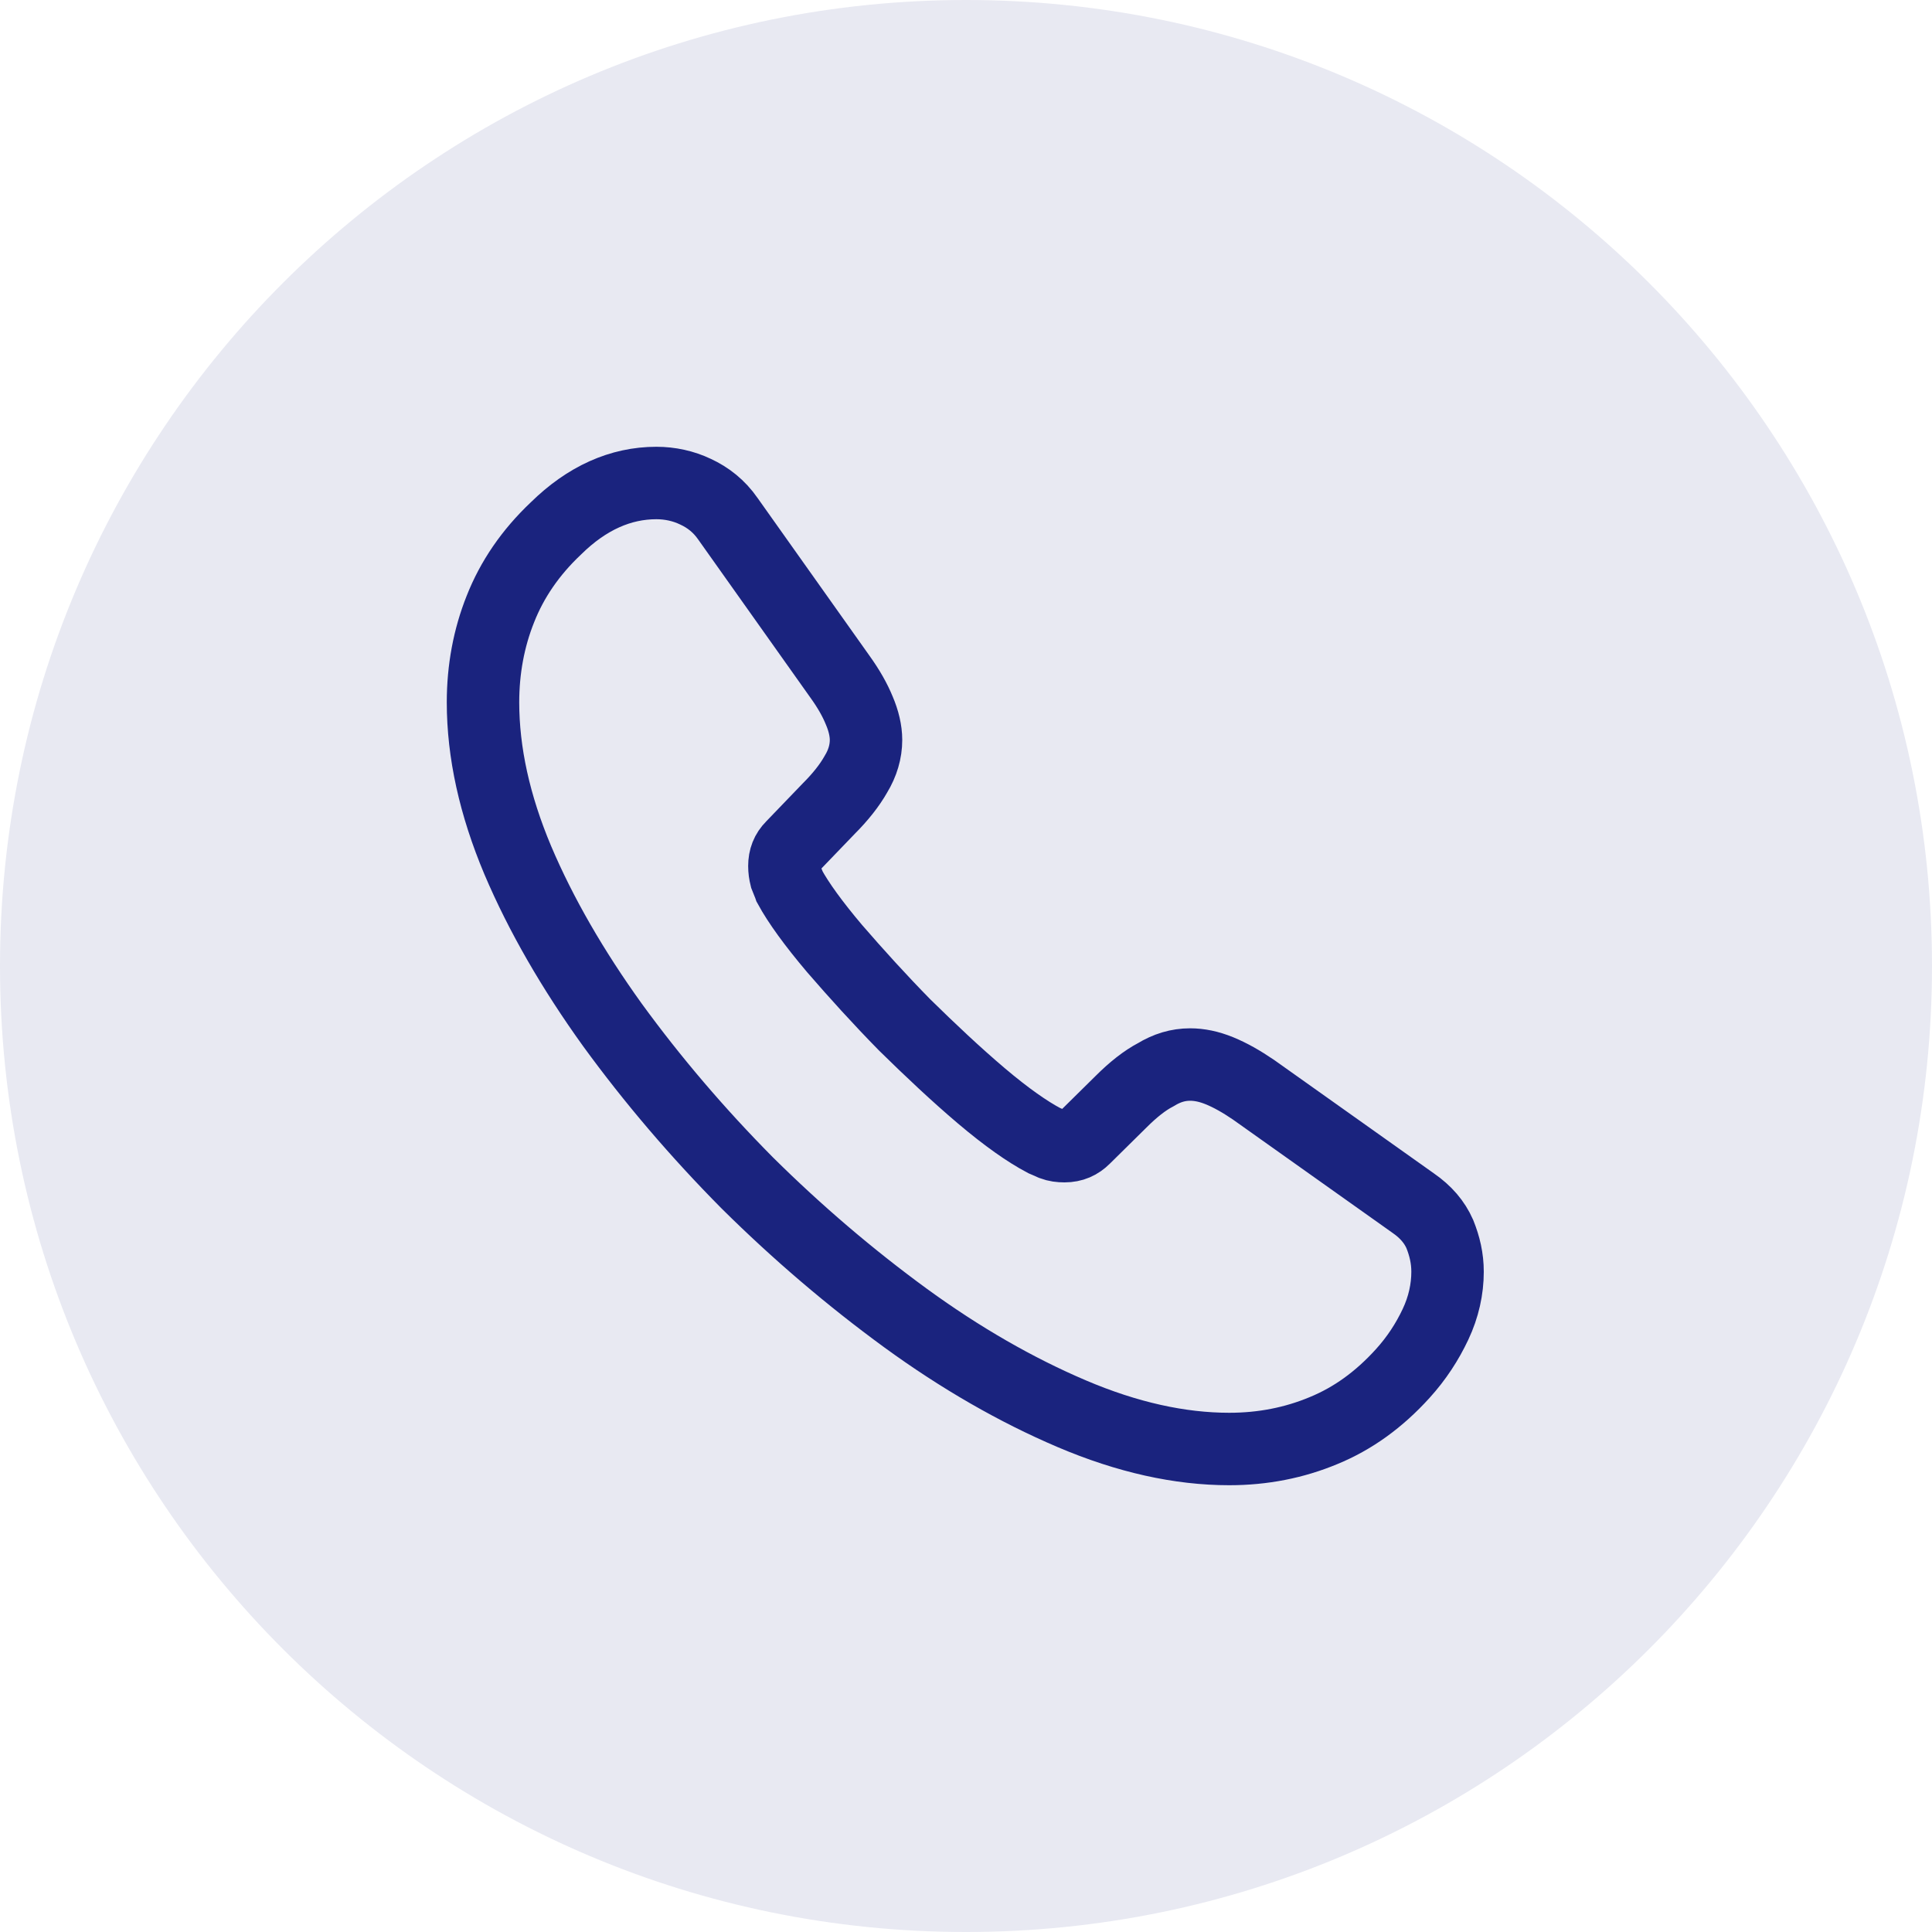
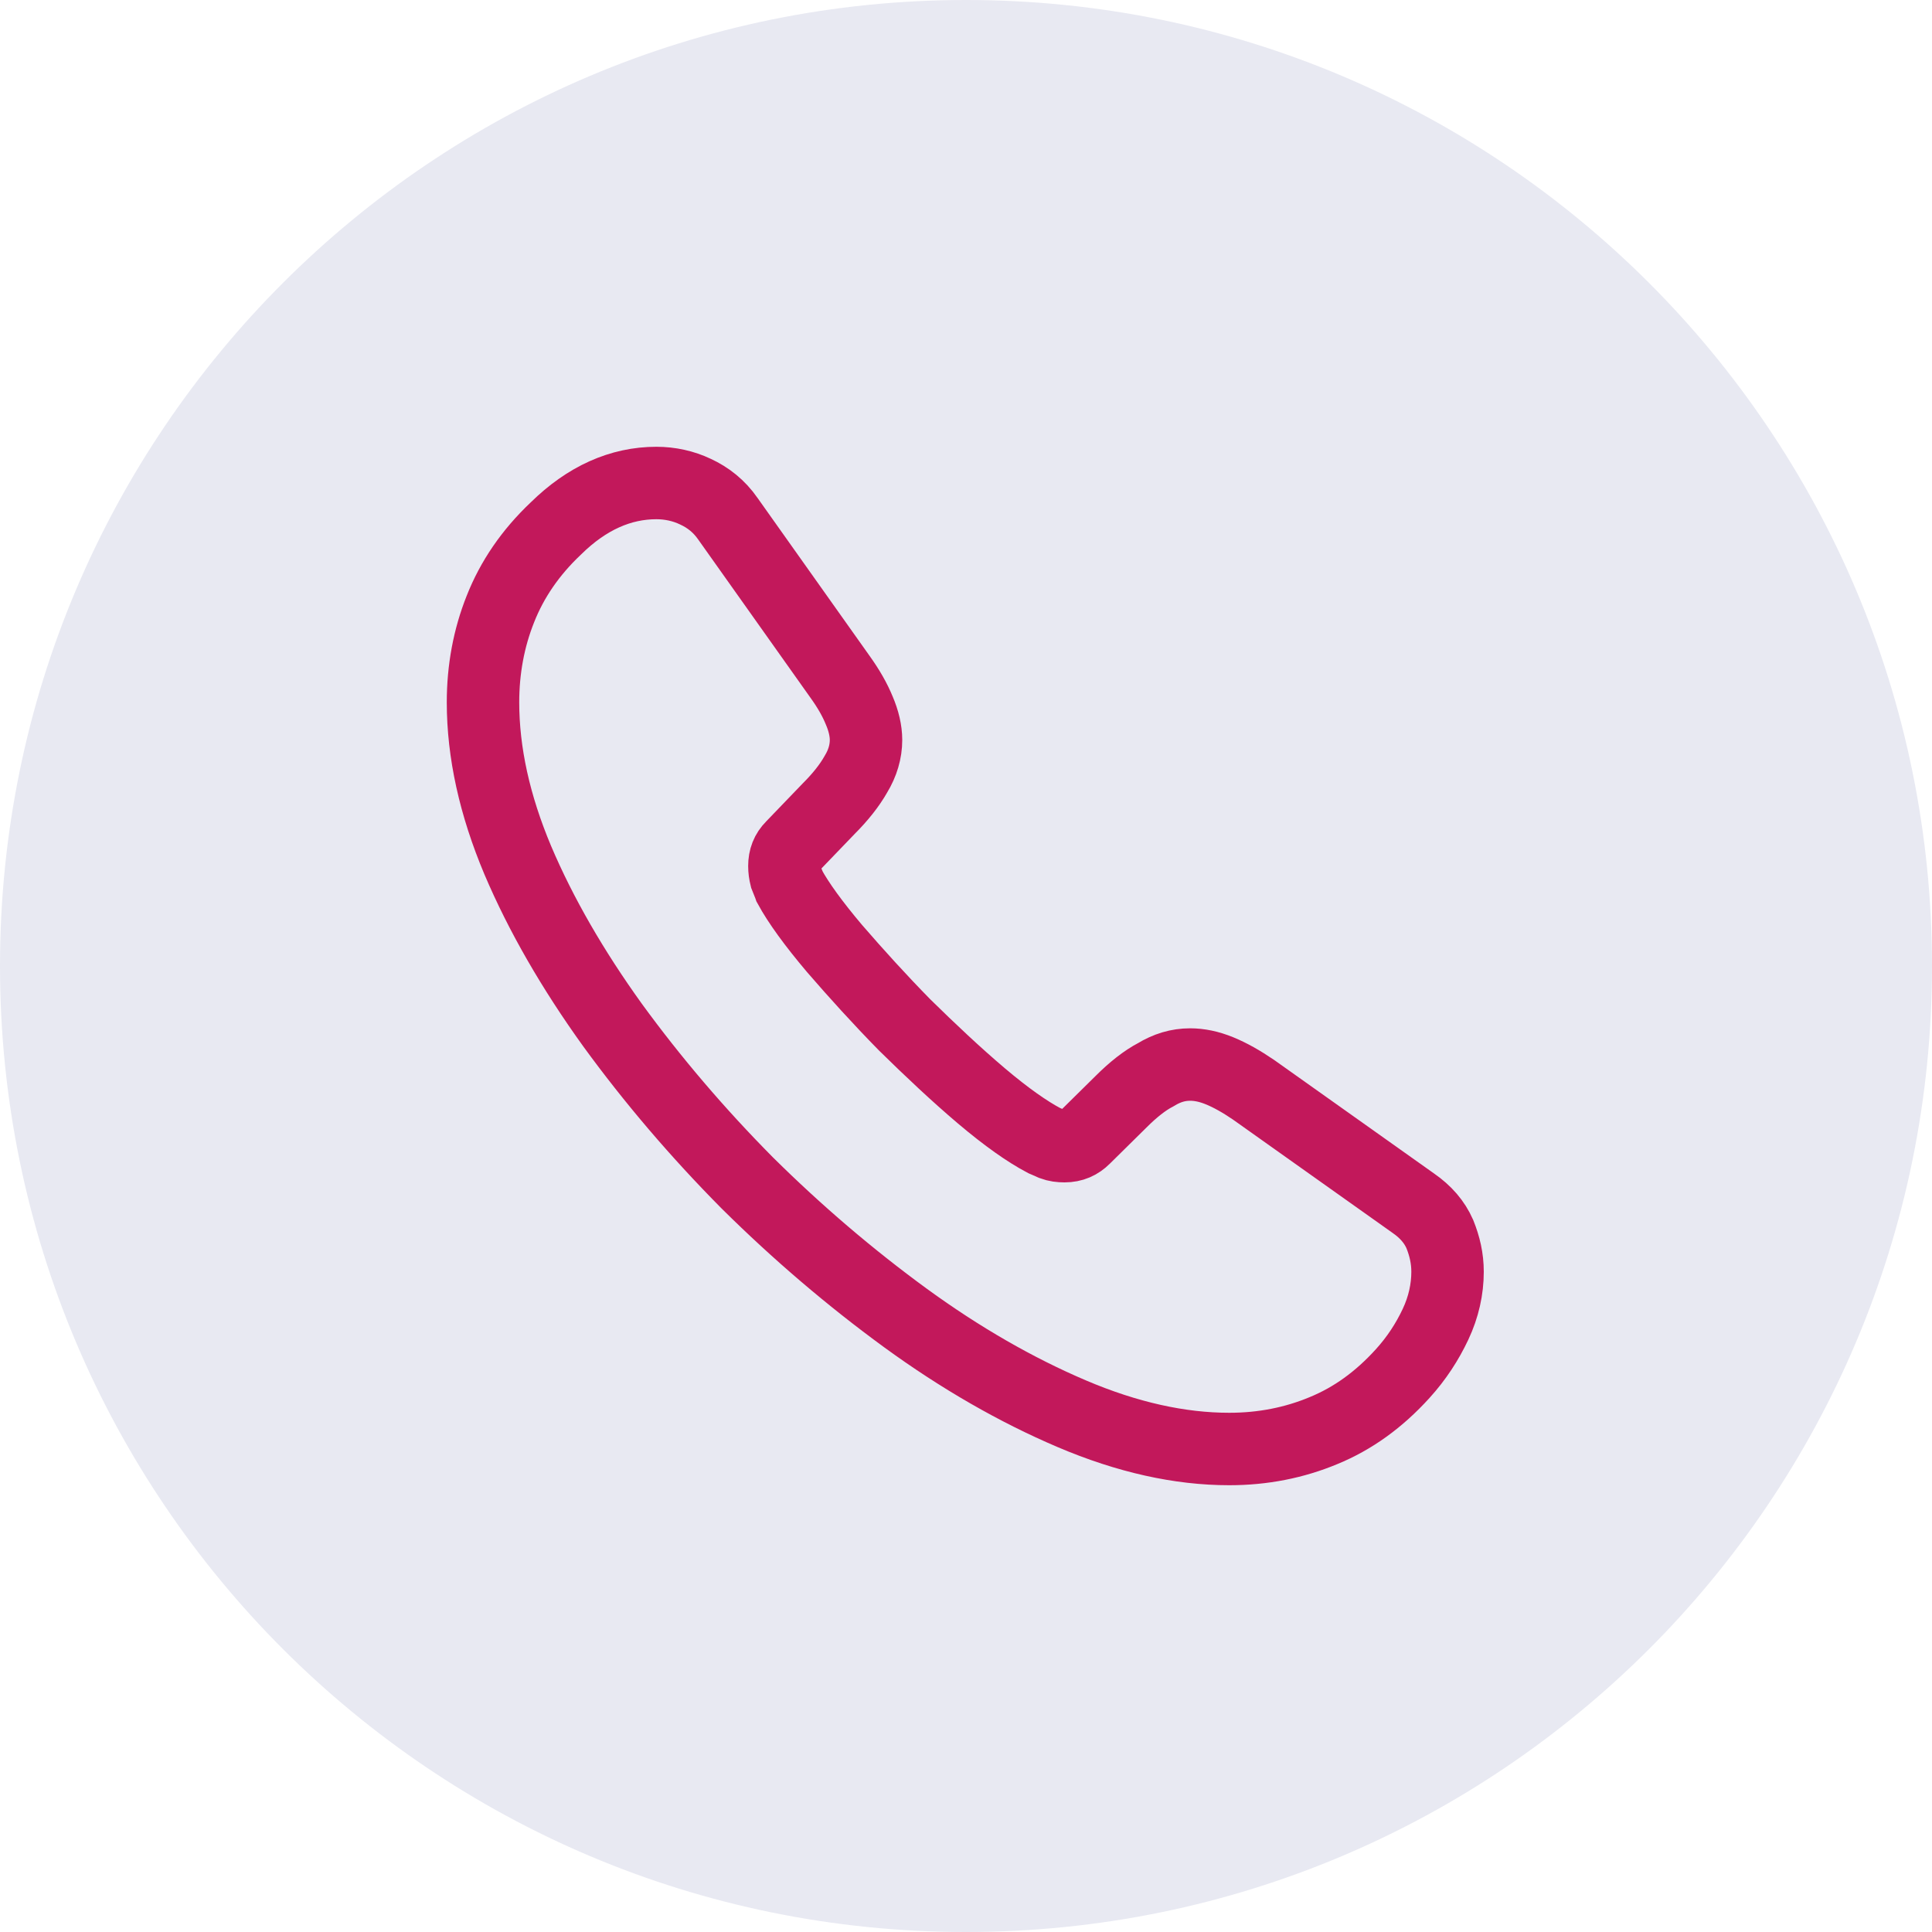
<svg xmlns="http://www.w3.org/2000/svg" width="40" height="40" viewBox="0 0 40 40" fill="none">
  <rect width="40" height="40" rx="20" fill="#E8E9F2" />
-   <path d="M29.97 26.33C29.97 26.69 29.89 27.06 29.72 27.42C29.55 27.78 29.33 28.12 29.04 28.44C28.55 28.98 28.01 29.37 27.4 29.62C26.8 29.87 26.15 30 25.45 30C24.43 30 23.34 29.76 22.19 29.27C21.04 28.78 19.89 28.12 18.75 27.29C17.6 26.45 16.51 25.52 15.47 24.49C14.44 23.45 13.51 22.36 12.68 21.22C11.86 20.08 11.2 18.94 10.72 17.81C10.24 16.67 10 15.58 10 14.54C10 13.86 10.12 13.21 10.36 12.61C10.6 12 10.98 11.44 11.51 10.94C12.15 10.31 12.85 10 13.59 10C13.87 10 14.15 10.06 14.4 10.18C14.66 10.3 14.89 10.48 15.07 10.74L17.39 14.01C17.57 14.26 17.7 14.49 17.79 14.71C17.88 14.92 17.93 15.13 17.93 15.32C17.93 15.56 17.86 15.8 17.72 16.03C17.59 16.26 17.4 16.5 17.16 16.74L16.4 17.53C16.29 17.64 16.24 17.77 16.24 17.93C16.24 18.01 16.25 18.08 16.27 18.16C16.3 18.24 16.33 18.3 16.35 18.36C16.53 18.69 16.84 19.12 17.28 19.64C17.73 20.16 18.21 20.69 18.73 21.22C19.27 21.75 19.79 22.24 20.32 22.69C20.84 23.13 21.27 23.43 21.61 23.61C21.66 23.63 21.72 23.66 21.79 23.69C21.87 23.72 21.95 23.73 22.04 23.73C22.21 23.73 22.34 23.67 22.45 23.56L23.21 22.81C23.46 22.56 23.7 22.37 23.93 22.25C24.16 22.11 24.39 22.04 24.64 22.04C24.83 22.04 25.03 22.08 25.25 22.17C25.47 22.26 25.7 22.39 25.95 22.56L29.26 24.91C29.52 25.09 29.7 25.3 29.81 25.55C29.91 25.8 29.97 26.05 29.97 26.33Z" stroke="#1A237E" stroke-width="1.5" stroke-miterlimit="10" />
+   <path d="M29.97 26.33C29.97 26.69 29.89 27.06 29.72 27.42C29.55 27.78 29.33 28.12 29.04 28.44C28.55 28.98 28.01 29.37 27.4 29.62C26.8 29.87 26.15 30 25.45 30C24.43 30 23.34 29.76 22.19 29.27C21.04 28.78 19.89 28.12 18.75 27.29C17.6 26.45 16.51 25.52 15.47 24.49C14.44 23.45 13.51 22.36 12.68 21.22C11.86 20.08 11.2 18.94 10.72 17.81C10.24 16.67 10 15.58 10 14.54C10 13.86 10.12 13.21 10.36 12.61C10.6 12 10.98 11.44 11.51 10.94C12.15 10.31 12.85 10 13.59 10C13.87 10 14.15 10.06 14.4 10.18C14.66 10.3 14.89 10.48 15.07 10.74L17.39 14.01C17.57 14.26 17.7 14.49 17.79 14.71C17.88 14.92 17.93 15.13 17.93 15.32C17.93 15.56 17.86 15.8 17.72 16.03C17.59 16.26 17.4 16.5 17.16 16.74L16.4 17.53C16.29 17.64 16.24 17.77 16.24 17.93C16.24 18.01 16.25 18.08 16.27 18.16C16.3 18.24 16.33 18.3 16.35 18.36C16.53 18.69 16.84 19.12 17.28 19.64C17.73 20.16 18.21 20.69 18.73 21.22C19.27 21.75 19.79 22.24 20.32 22.69C20.84 23.13 21.27 23.43 21.61 23.61C21.66 23.63 21.72 23.66 21.79 23.69C21.87 23.72 21.95 23.73 22.04 23.73C22.21 23.73 22.34 23.67 22.45 23.56L23.21 22.81C23.46 22.56 23.7 22.37 23.93 22.25C24.16 22.11 24.39 22.04 24.64 22.04C24.83 22.04 25.03 22.08 25.25 22.17C25.47 22.26 25.7 22.39 25.95 22.56L29.26 24.91C29.52 25.09 29.7 25.3 29.81 25.55C29.91 25.8 29.97 26.05 29.97 26.33Z" stroke="#C2185B" stroke-width="1.5" stroke-miterlimit="10" />
</svg>
